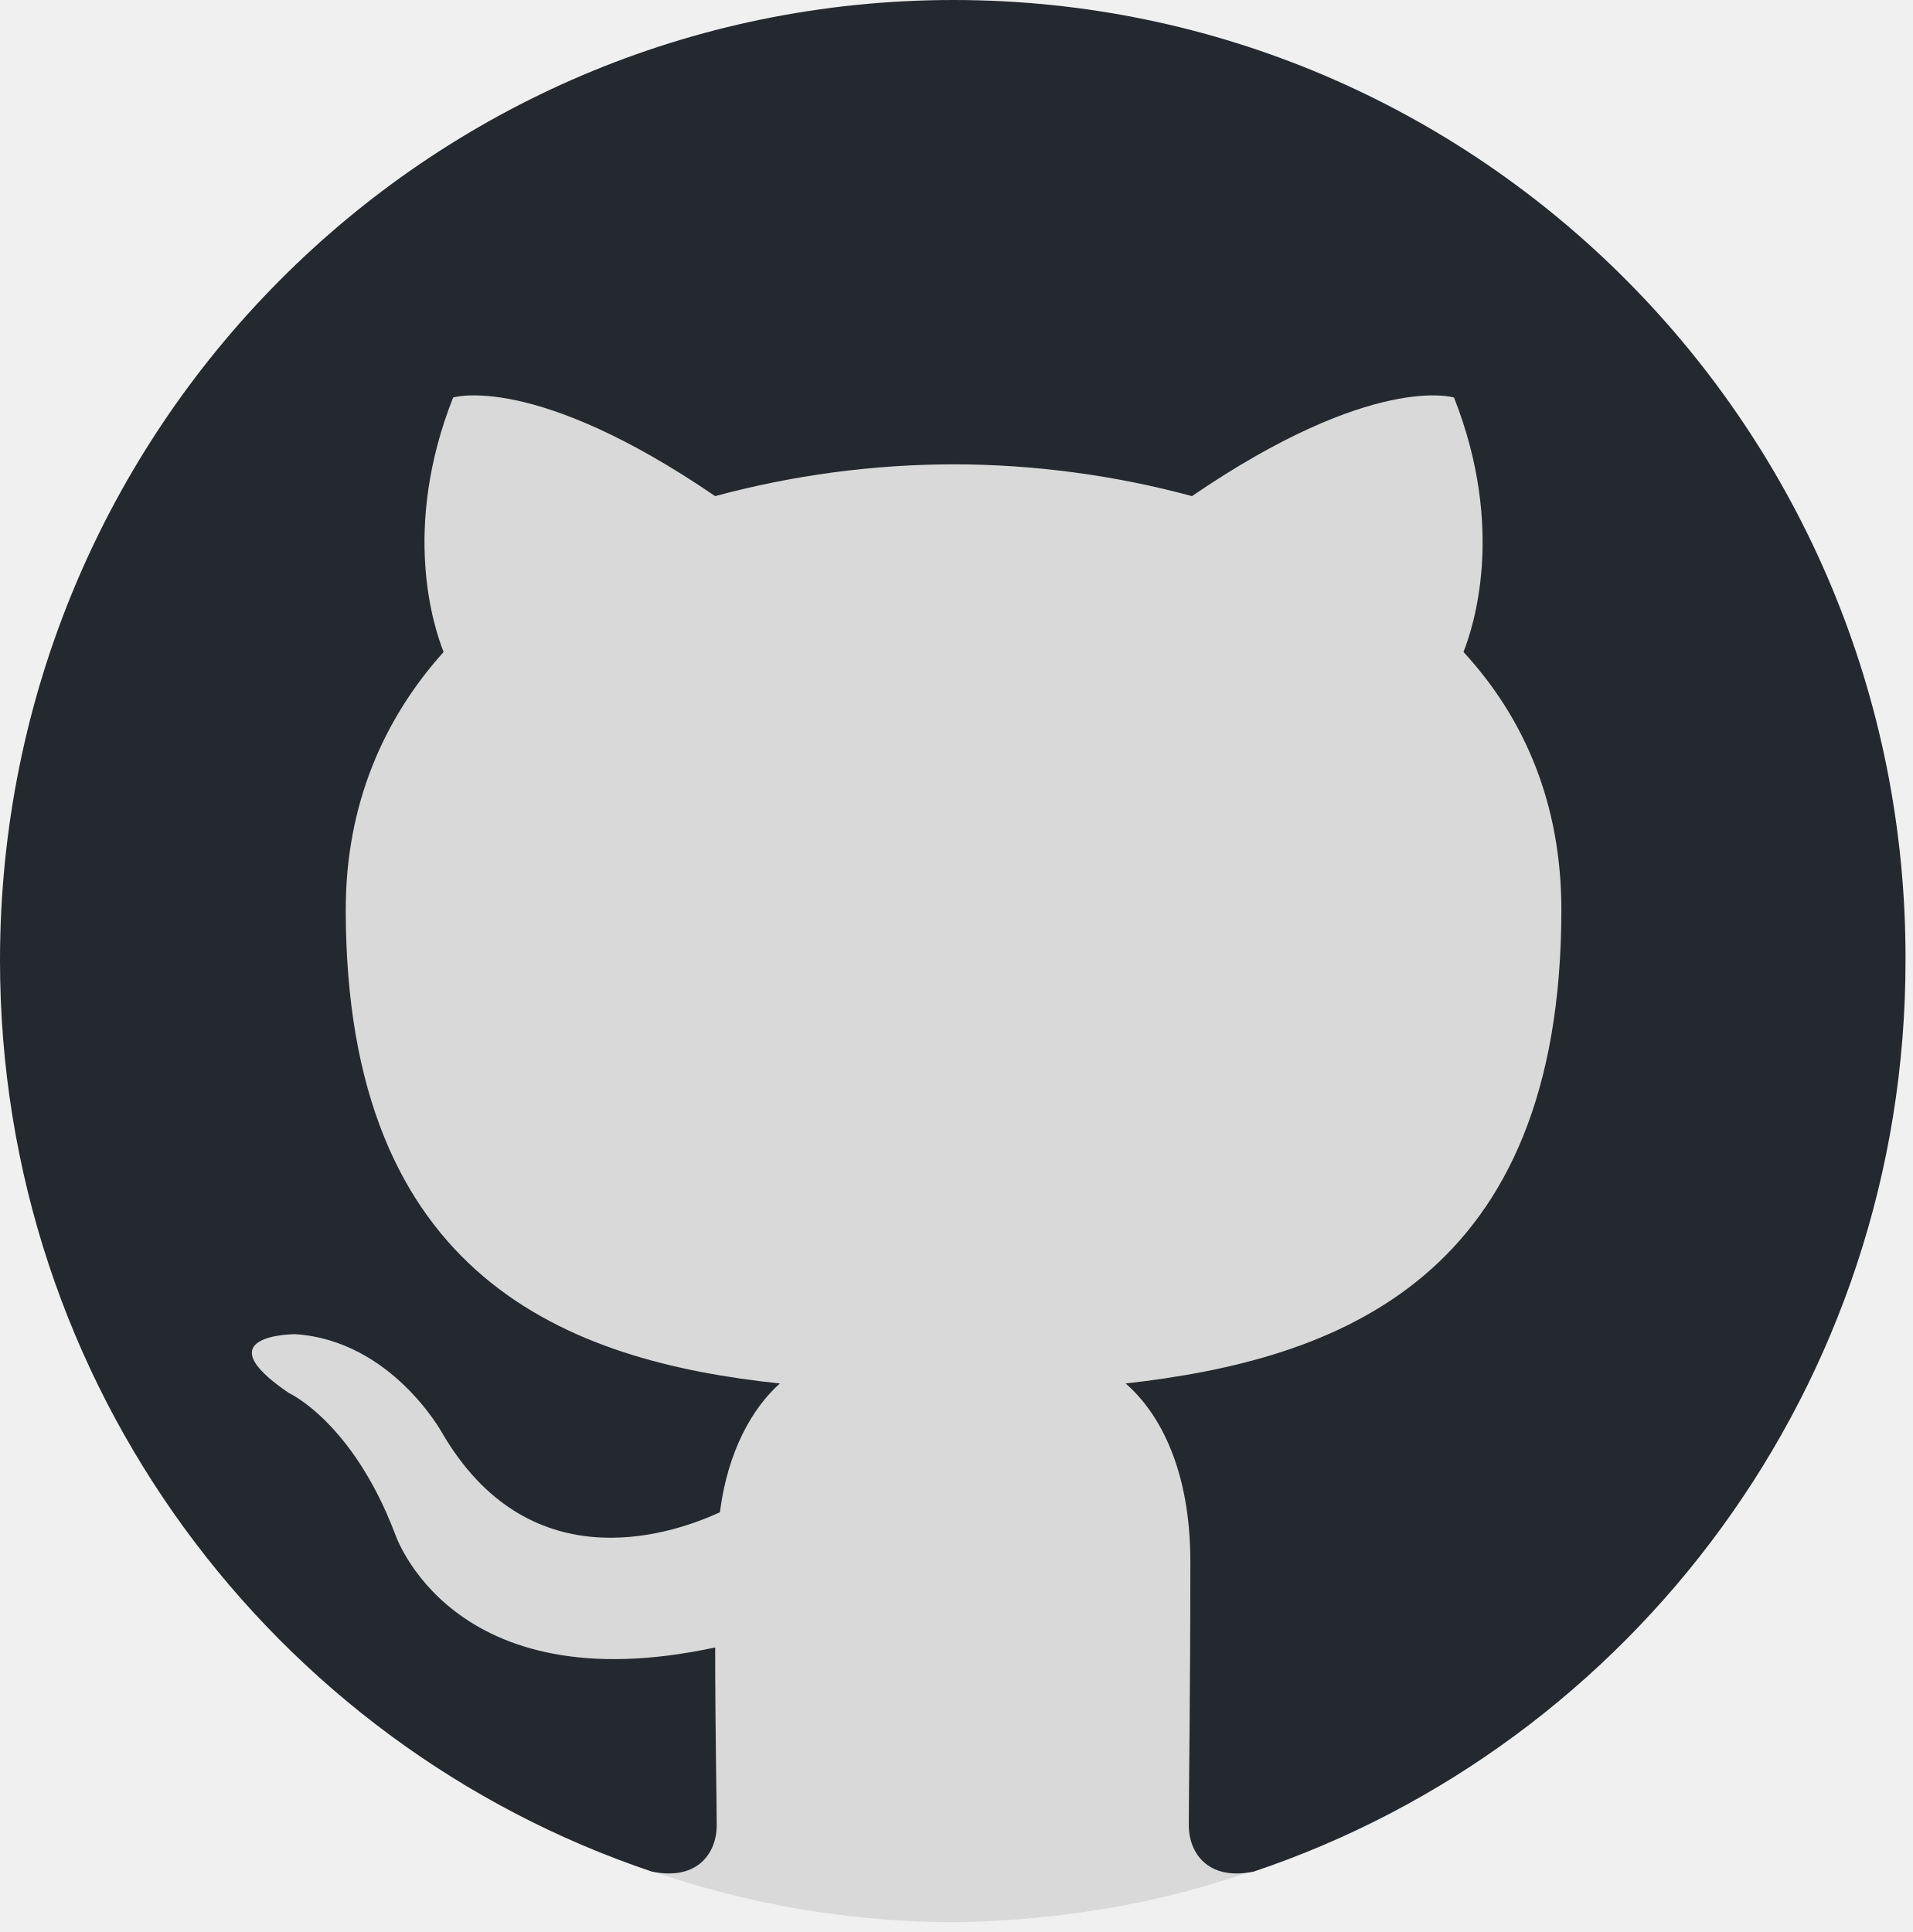
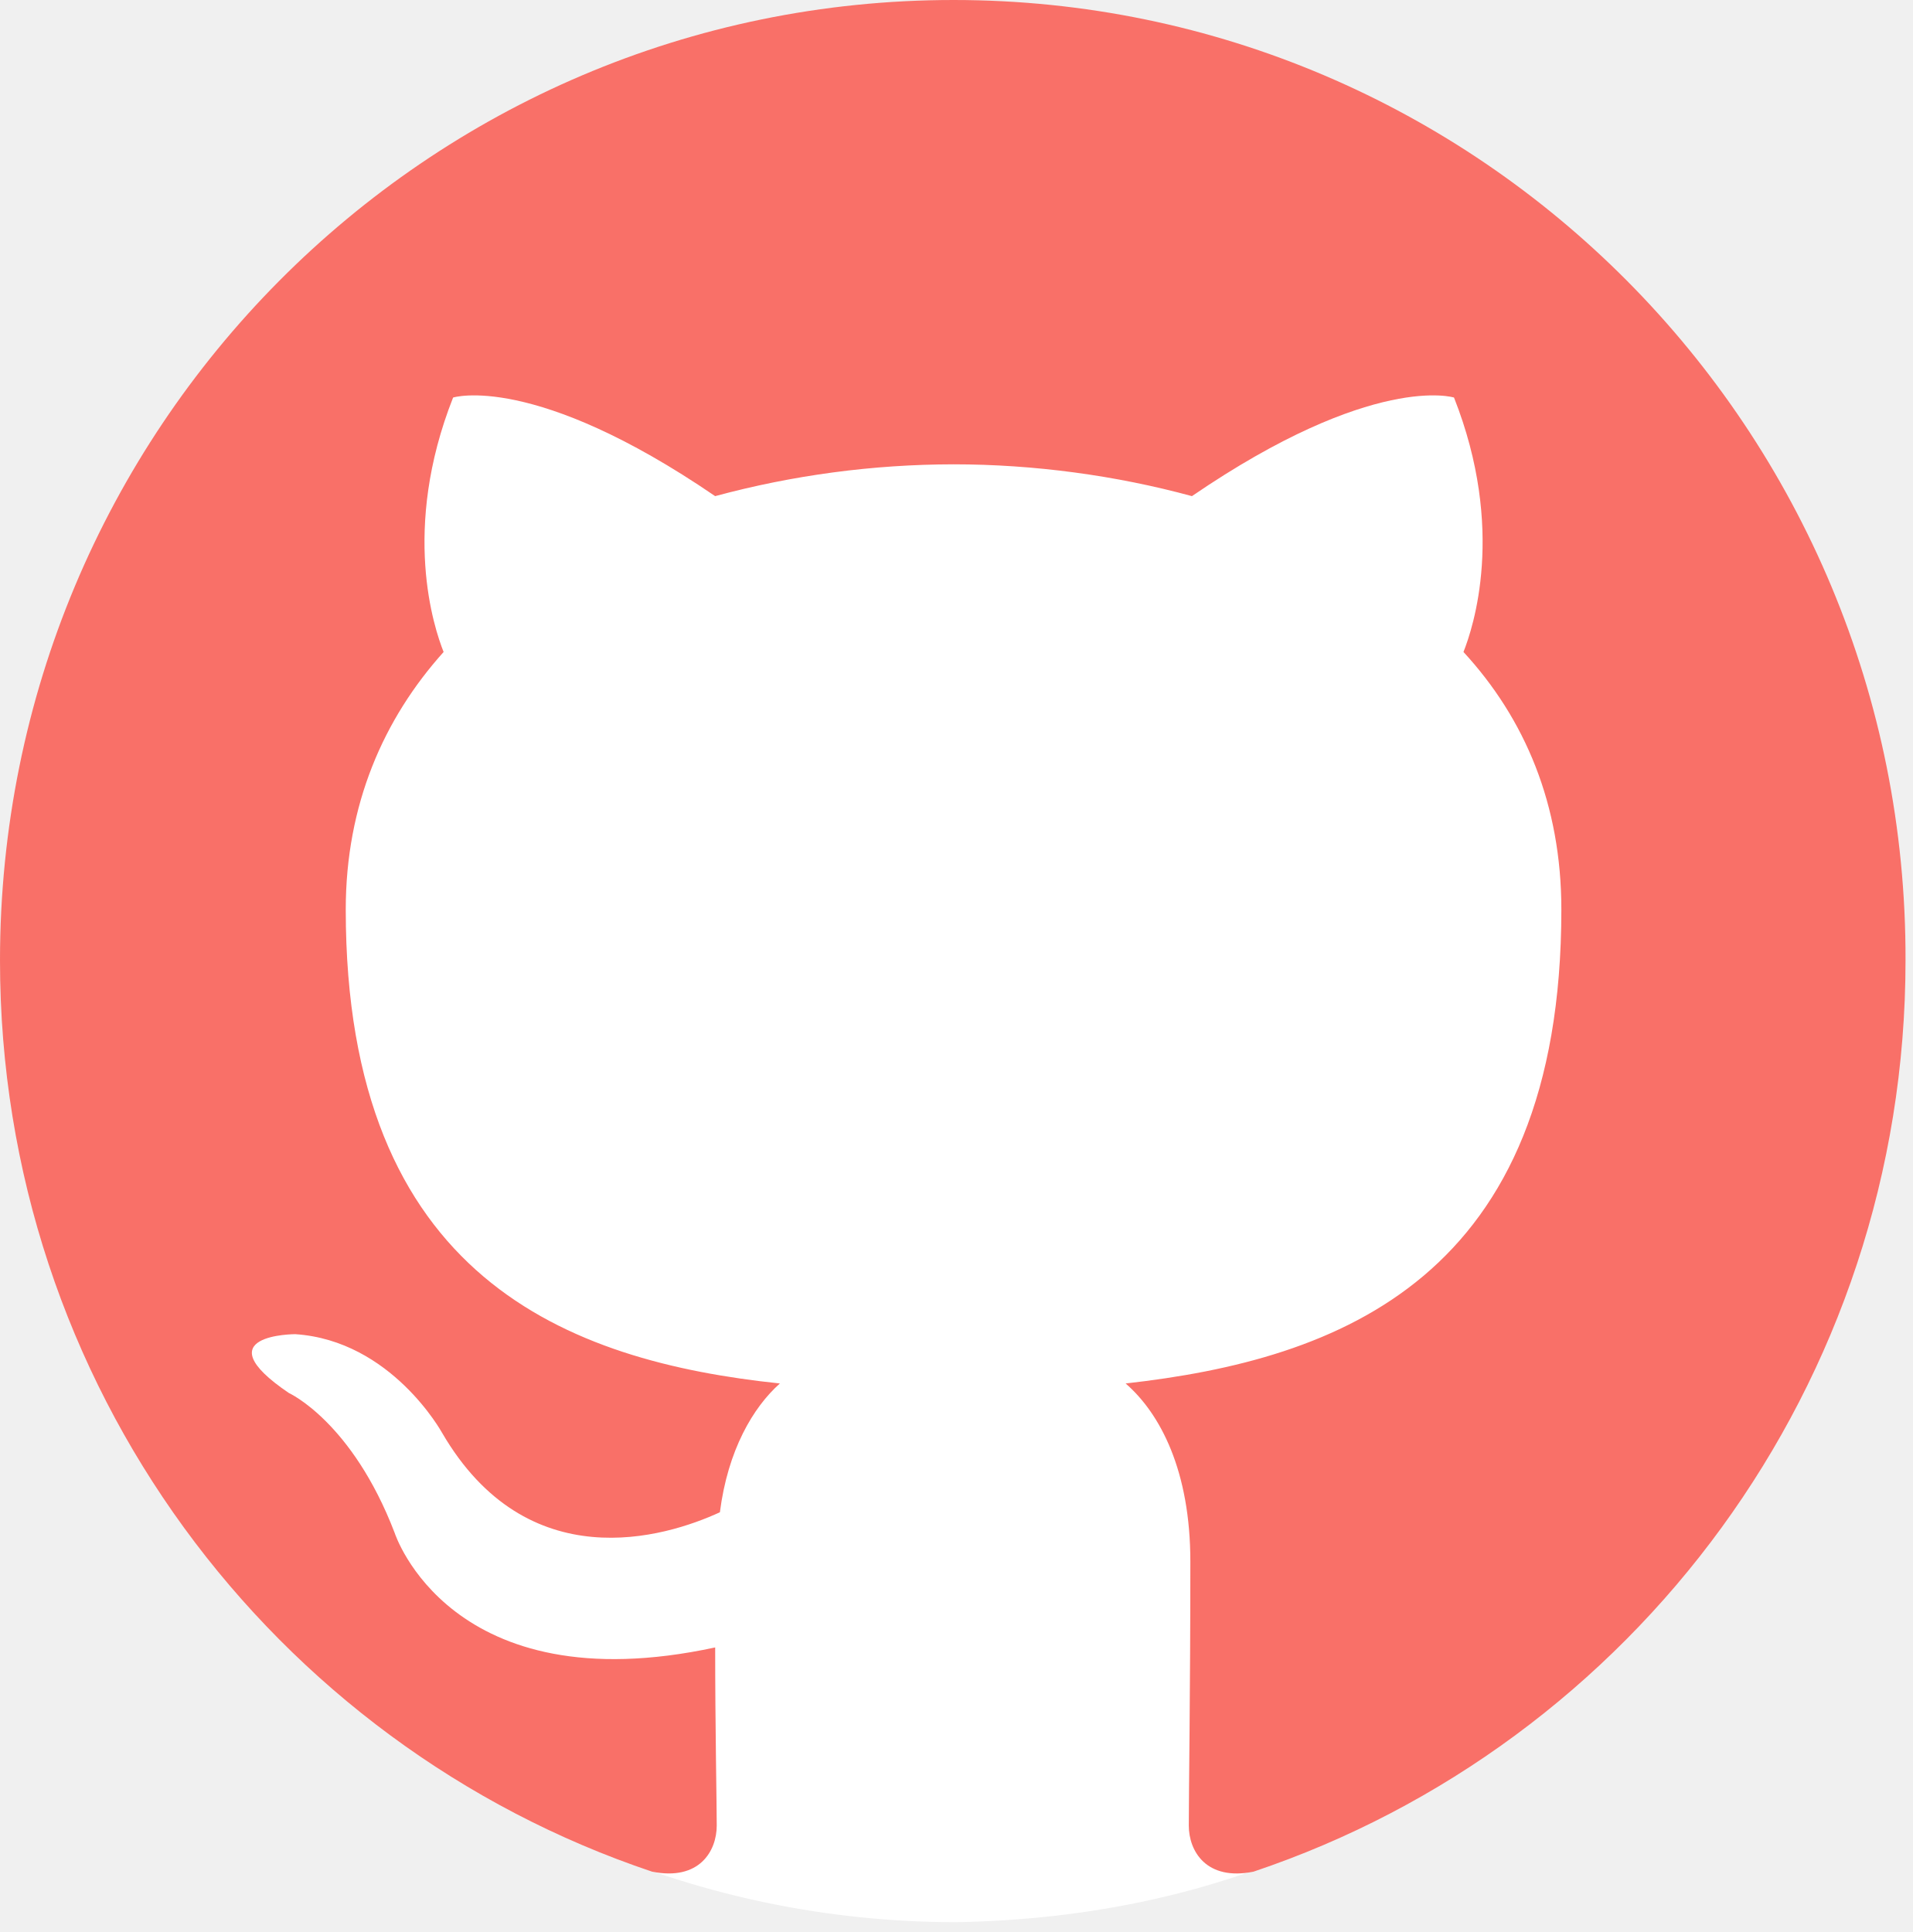
- <svg xmlns="http://www.w3.org/2000/svg" width="98" height="99" viewBox="0 0 98 99" fill="none">
-   <path d="M92.5 51.5C92 77.5 76.5 98 49 98.497C22.49 98.497 1 76.783 1 49.997C1 23.212 22.99 0.997 49.5 0.997C76.01 0.997 92.5 24.714 92.5 51.5Z" fill="#D9D9D9" />
-   <path fill-rule="evenodd" clip-rule="evenodd" d="M48.854 0C21.839 0 0 22 0 49.217C0 70.973 13.993 89.389 33.405 95.907C35.832 96.397 36.721 94.848 36.721 93.545C36.721 92.404 36.641 88.493 36.641 84.418C23.051 87.352 20.221 78.551 20.221 78.551C18.037 72.847 14.801 71.381 14.801 71.381C10.353 68.366 15.125 68.366 15.125 68.366C20.059 68.692 22.648 73.418 22.648 73.418C27.015 80.914 34.052 78.796 36.883 77.492C37.287 74.314 38.582 72.114 39.957 70.892C29.118 69.751 17.714 65.514 17.714 46.609C17.714 41.231 19.654 36.831 22.728 33.409C22.243 32.187 20.544 27.134 23.214 20.371C23.214 20.371 27.339 19.067 36.64 25.423C40.622 24.346 44.729 23.798 48.854 23.793C52.979 23.793 57.184 24.364 61.067 25.423C70.369 19.067 74.494 20.371 74.494 20.371C77.164 27.134 75.464 32.187 74.979 33.409C78.134 36.831 79.994 41.231 79.994 46.609C79.994 65.514 68.59 69.669 57.67 70.892C59.45 72.44 60.986 75.373 60.986 80.018C60.986 86.618 60.906 91.915 60.906 93.544C60.906 94.848 61.796 96.397 64.222 95.908C83.634 89.388 97.627 70.973 97.627 49.217C97.707 22 75.788 0 48.854 0Z" fill="#24292F" />
+ <svg xmlns="http://www.w3.org/2000/svg" width="98" height="99" viewBox="0 0 98 99" fill="#F97068">
+   <path d="M92.5 51.5C92 77.5 76.5 98 49 98.497C22.49 98.497 1 76.783 1 49.997C1 23.212 22.99 0.997 49.5 0.997C76.01 0.997 92.5 24.714 92.5 51.5Z" fill="#fff" />
+   <path fill-rule="evenodd" clip-rule="evenodd" d="M48.854 0C21.839 0 0 22 0 49.217C0 70.973 13.993 89.389 33.405 95.907C35.832 96.397 36.721 94.848 36.721 93.545C36.721 92.404 36.641 88.493 36.641 84.418C23.051 87.352 20.221 78.551 20.221 78.551C18.037 72.847 14.801 71.381 14.801 71.381C10.353 68.366 15.125 68.366 15.125 68.366C20.059 68.692 22.648 73.418 22.648 73.418C27.015 80.914 34.052 78.796 36.883 77.492C37.287 74.314 38.582 72.114 39.957 70.892C29.118 69.751 17.714 65.514 17.714 46.609C17.714 41.231 19.654 36.831 22.728 33.409C22.243 32.187 20.544 27.134 23.214 20.371C23.214 20.371 27.339 19.067 36.64 25.423C40.622 24.346 44.729 23.798 48.854 23.793C52.979 23.793 57.184 24.364 61.067 25.423C70.369 19.067 74.494 20.371 74.494 20.371C77.164 27.134 75.464 32.187 74.979 33.409C78.134 36.831 79.994 41.231 79.994 46.609C79.994 65.514 68.59 69.669 57.67 70.892C59.45 72.44 60.986 75.373 60.986 80.018C60.986 86.618 60.906 91.915 60.906 93.544C60.906 94.848 61.796 96.397 64.222 95.908C83.634 89.388 97.627 70.973 97.627 49.217C97.707 22 75.788 0 48.854 0Z" fill="#F97068" />
</svg>
